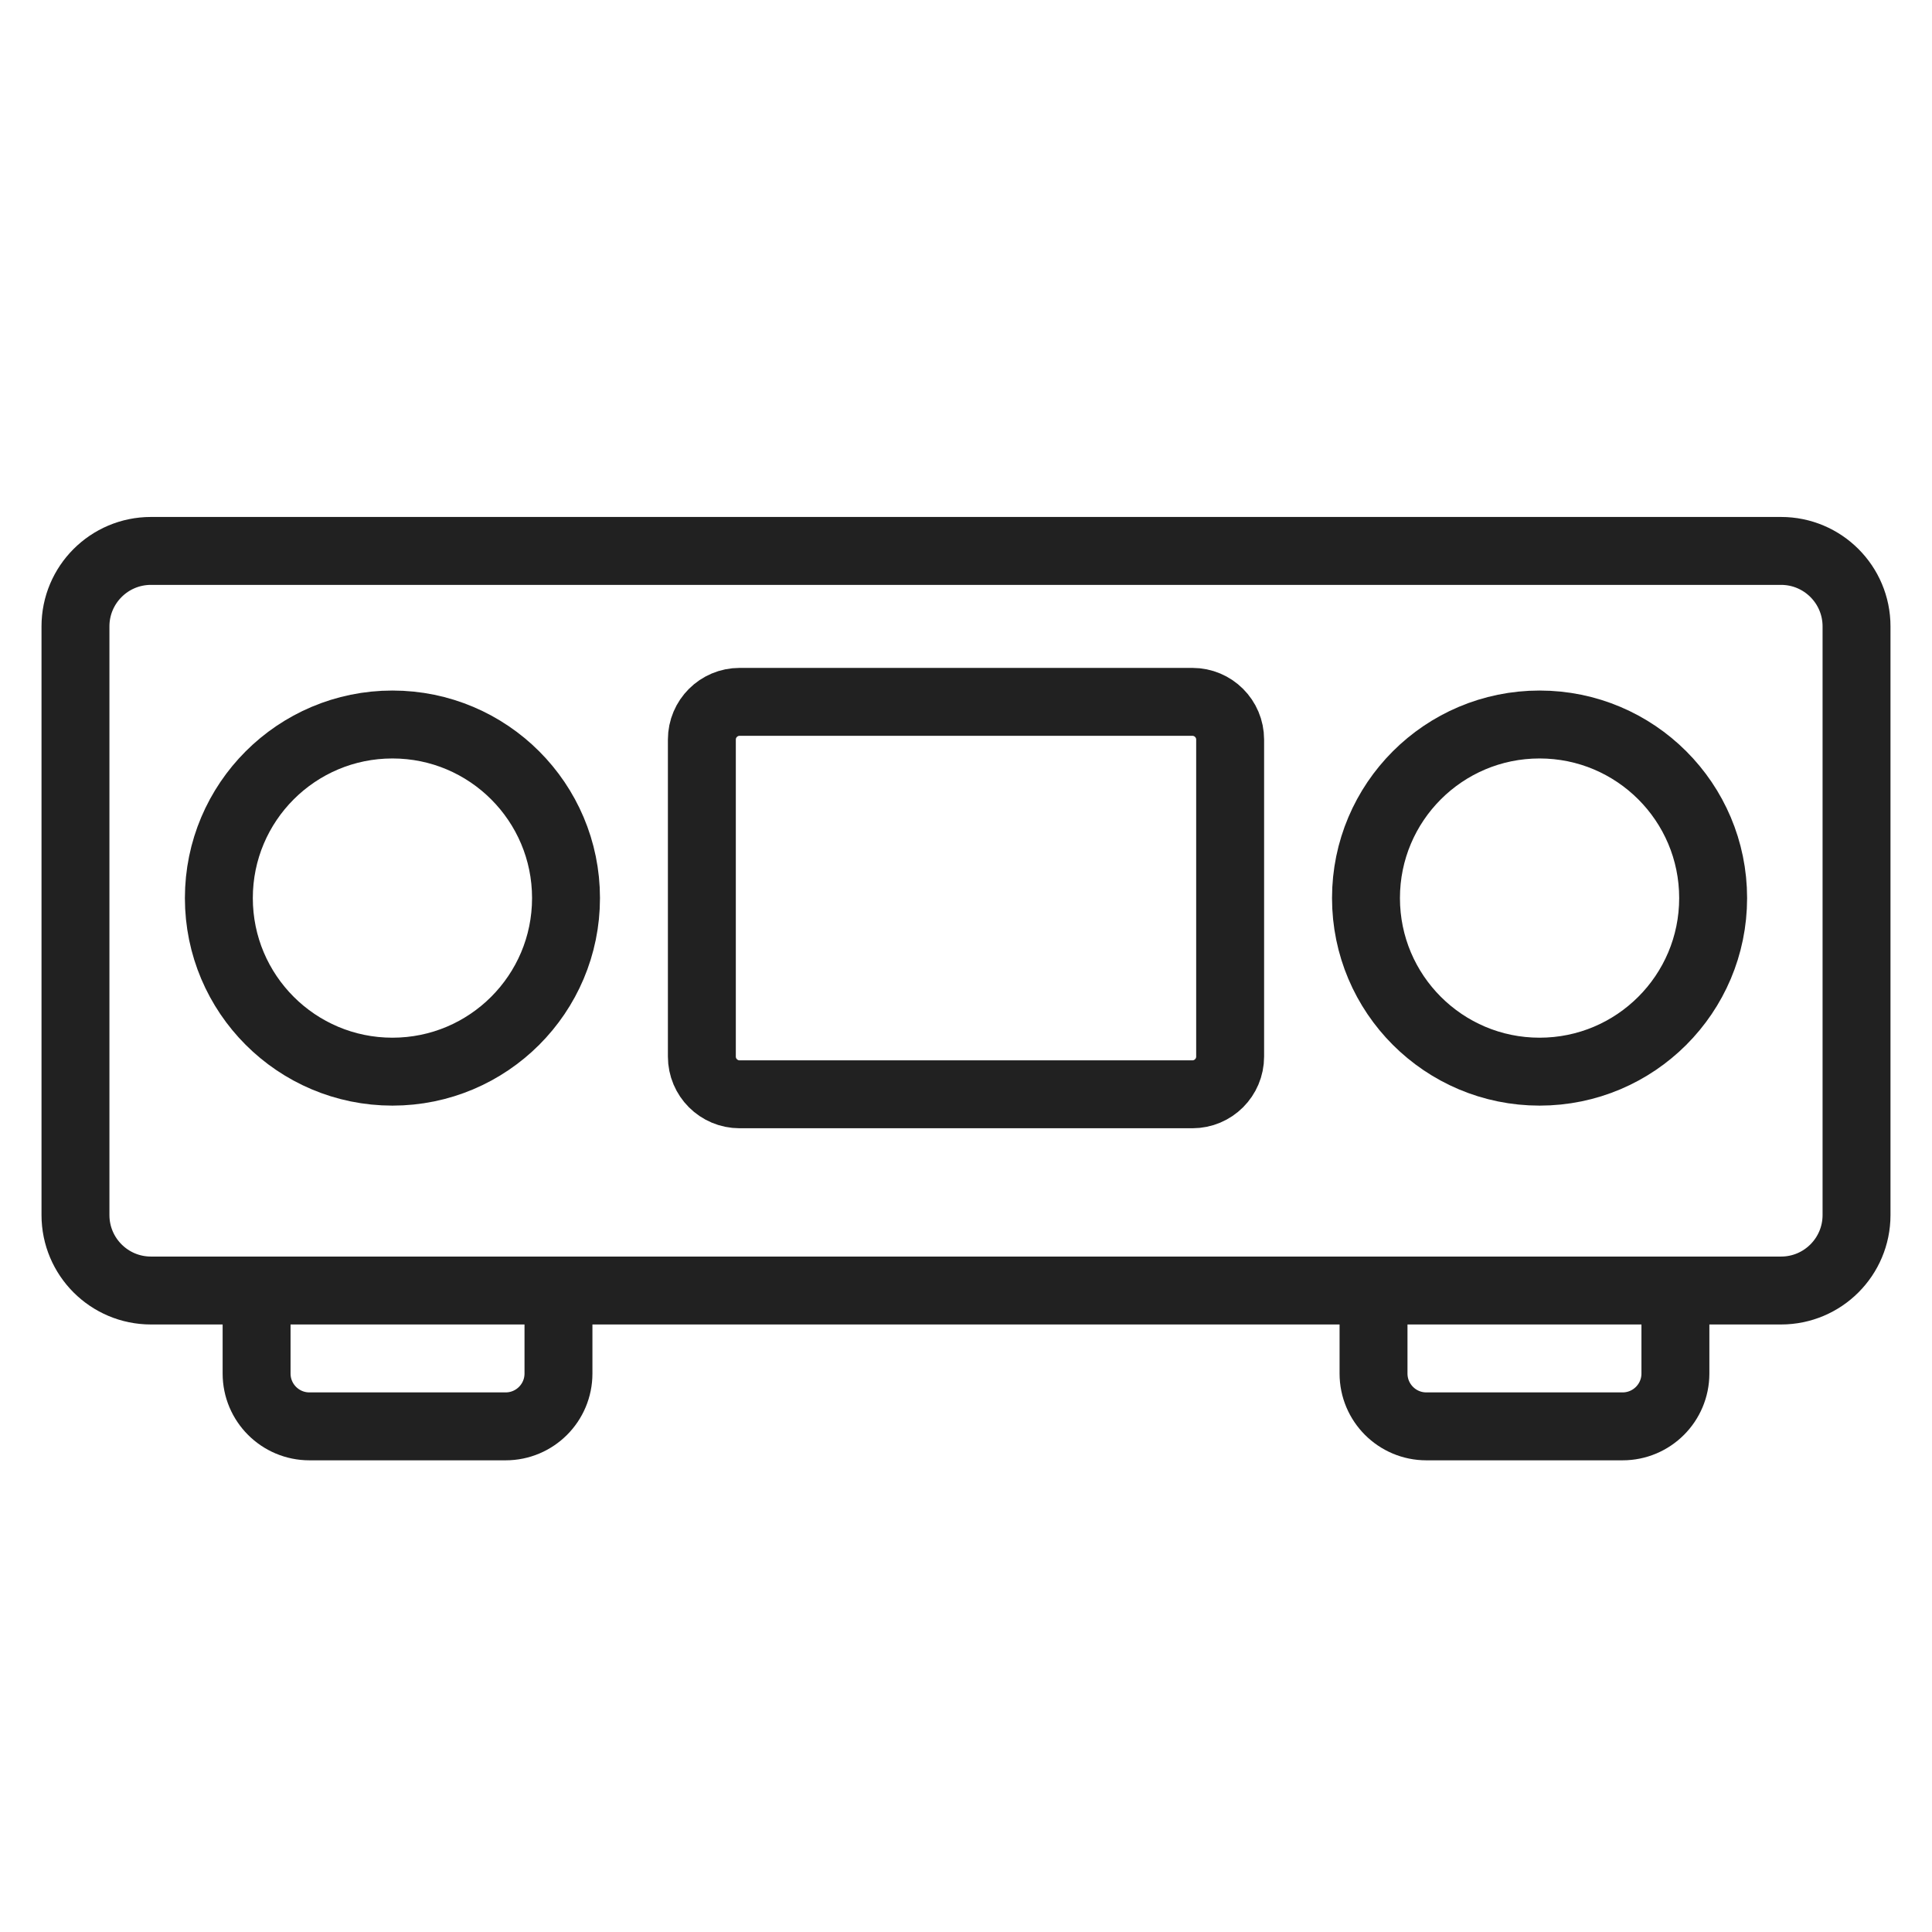
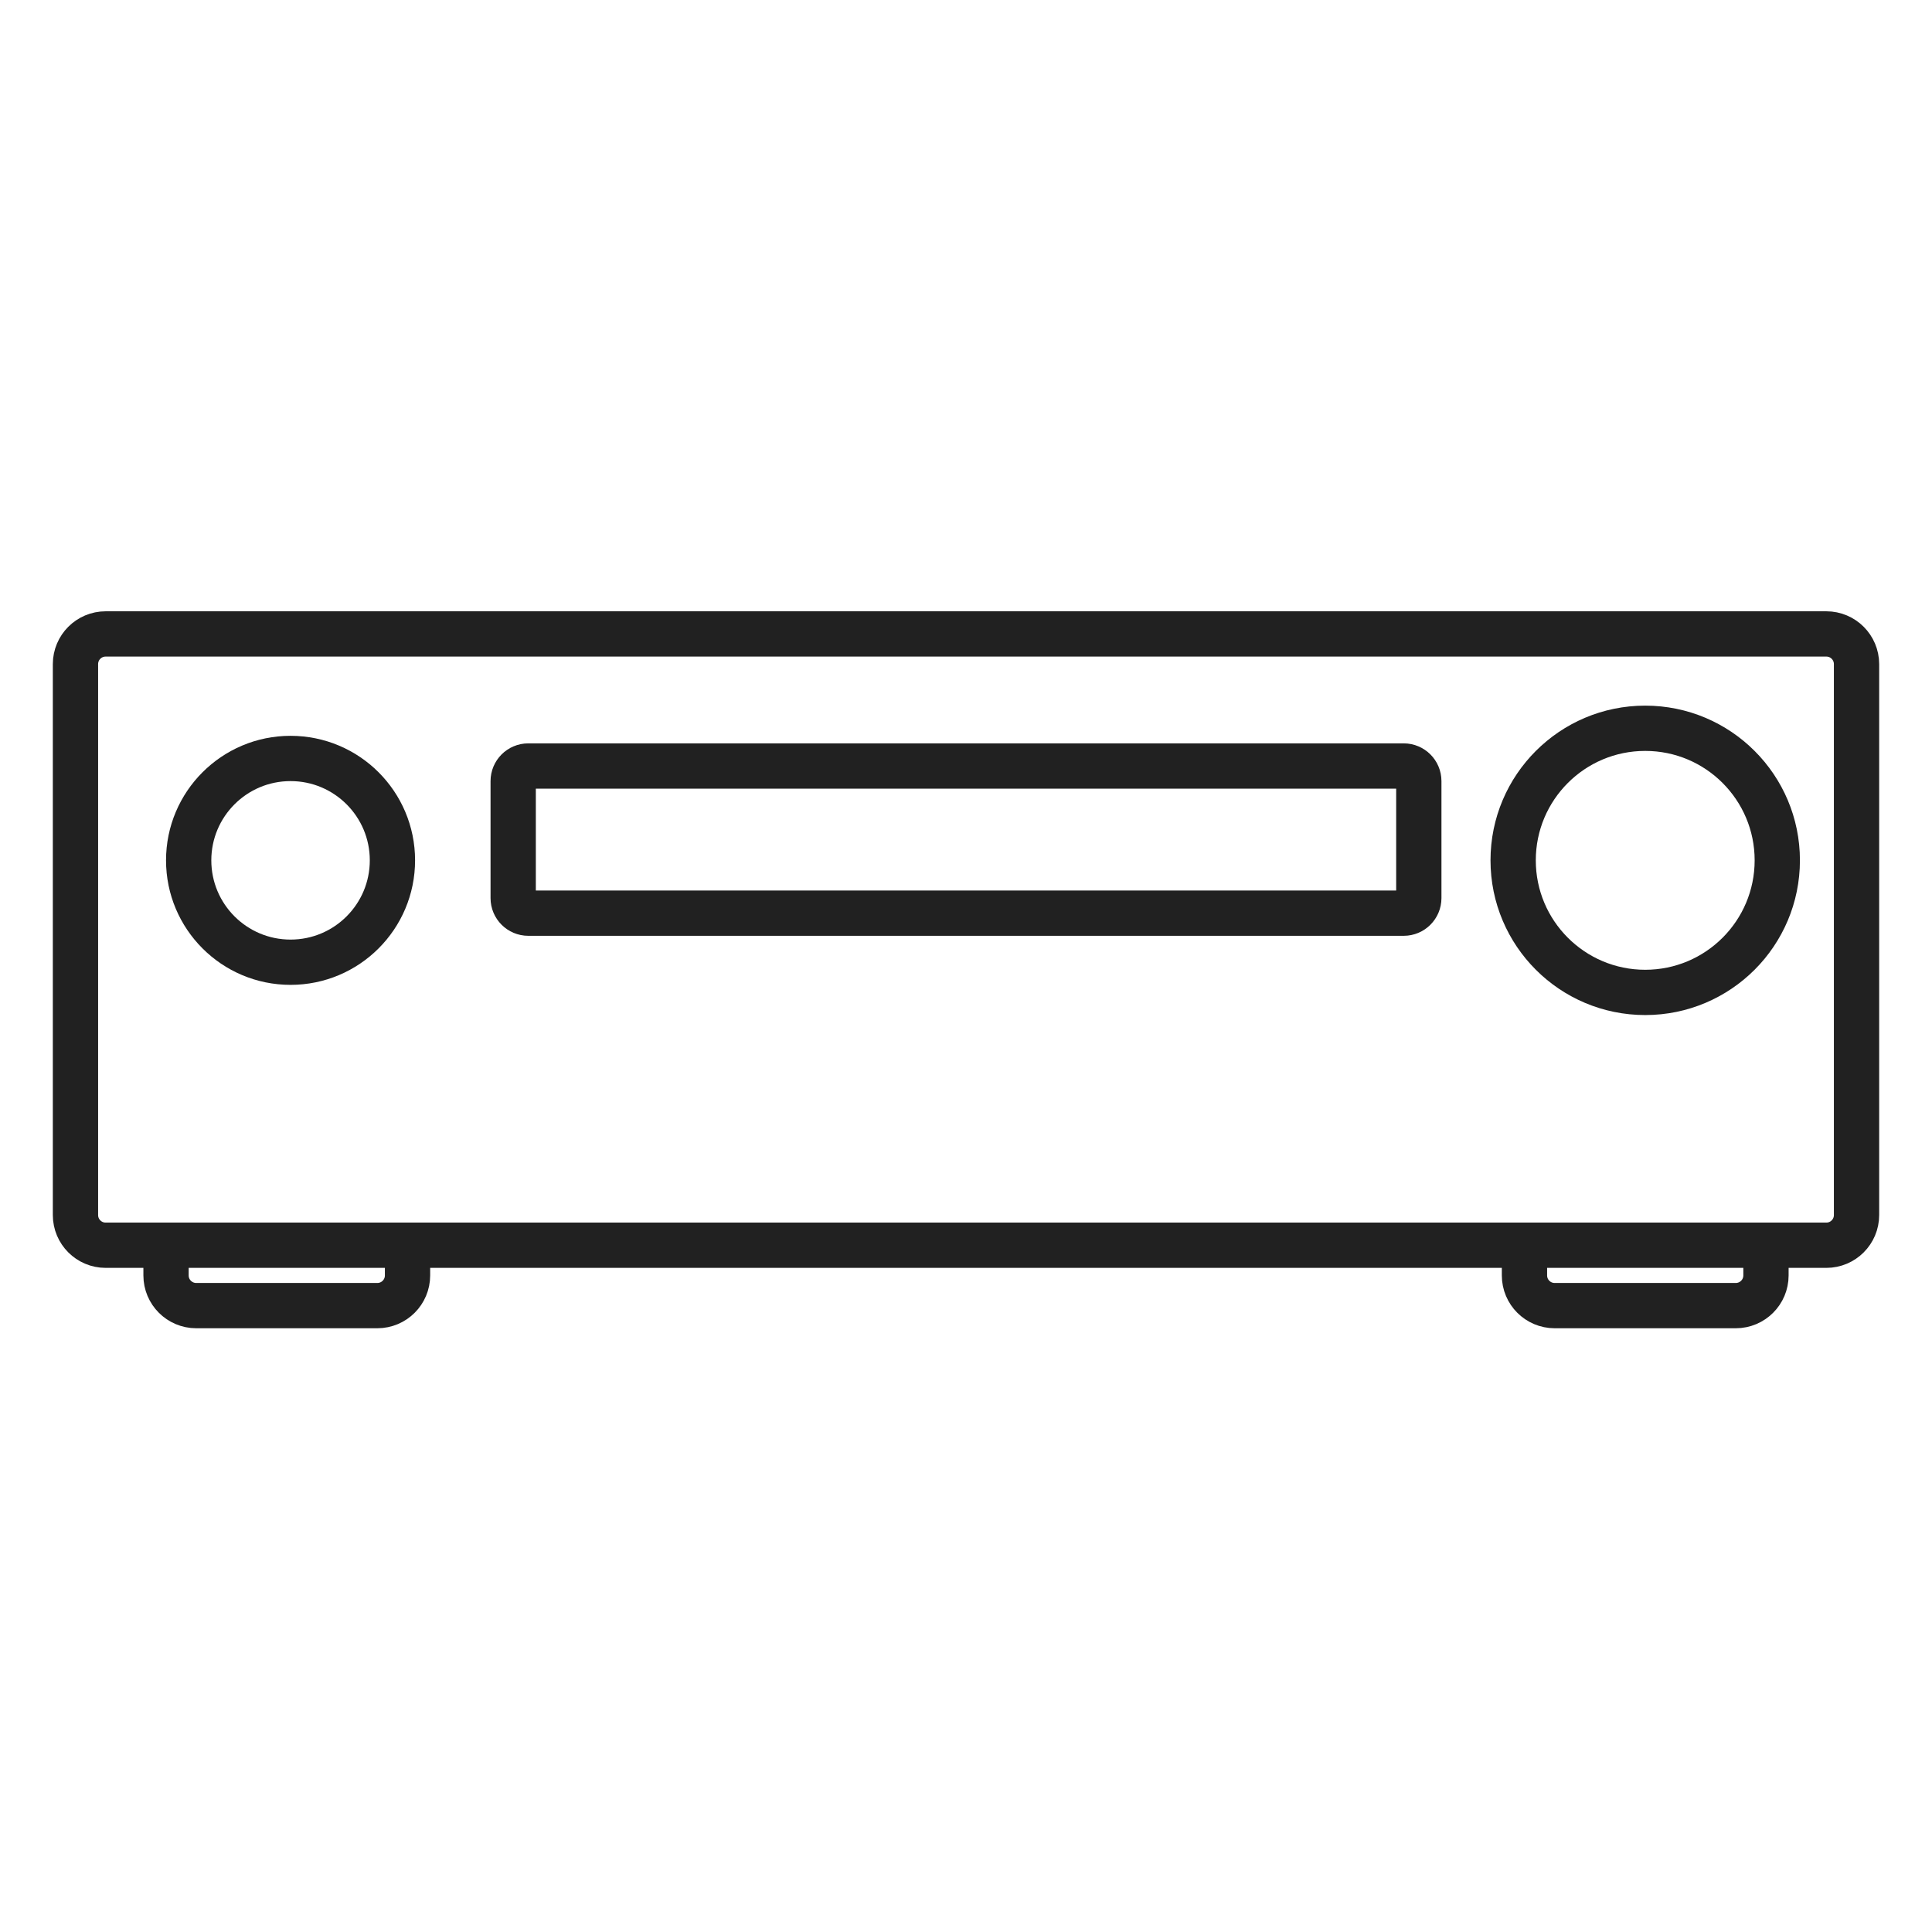
- <svg xmlns="http://www.w3.org/2000/svg" viewBox="0 0 512 512" fill="none" stroke="#212121" stroke-width="18" stroke-linejoin="round" stroke-linecap="round">
-   <rect x="20" y="146" width="472" height="196" rx="20" />
-   <path d="M68 342v22a14 14 0 0 0 14 14h52a14 14 0 0 0 14-14v-22" />
-   <path d="M364 342v22a14 14 0 0 0 14 14h52a14 14 0 0 0 14-14v-22" />
-   <circle cx="104" cy="238" r="46" />
-   <circle cx="408" cy="238" r="46" />
-   <rect x="186" y="186" width="140" height="104" rx="10" />
+ <svg xmlns="http://www.w3.org/2000/svg" viewBox="0 0 512 512" fill="none" stroke="#212121" stroke-width="12" stroke-linejoin="round" stroke-linecap="round">
+   <rect x="20" y="168" width="472" height="162" rx="8" />
+   <path d="M44 330v8a8 8 0 0 0 8 8h48a8 8 0 0 0 8-8v-8" />
+   <path d="M404 330v8a8 8 0 0 0 8 8h48a8 8 0 0 0 8-8v-8" />
+   <circle cx="77" cy="228" r="27" />
+   <circle cx="436" cy="228" r="35" />
+   <rect x="136" y="203" width="240" height="39" rx="4" />
</svg>
